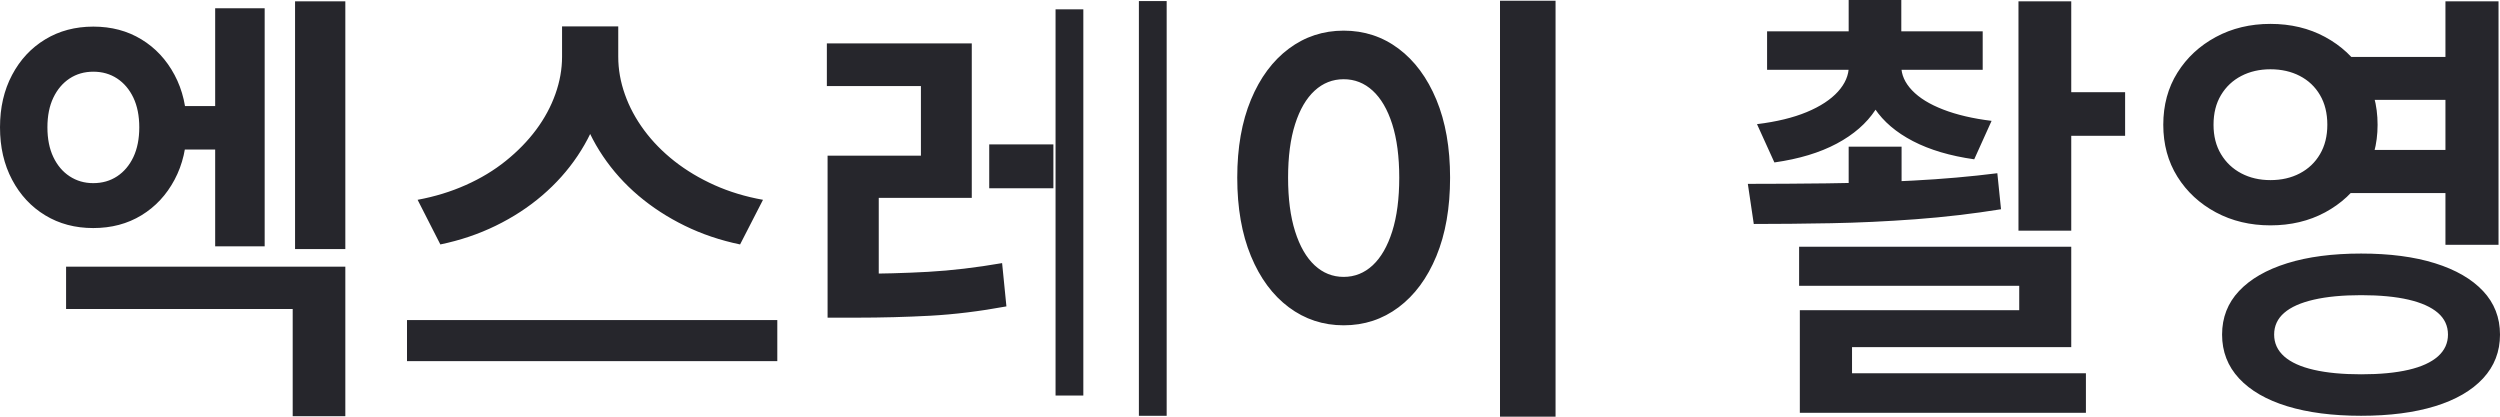
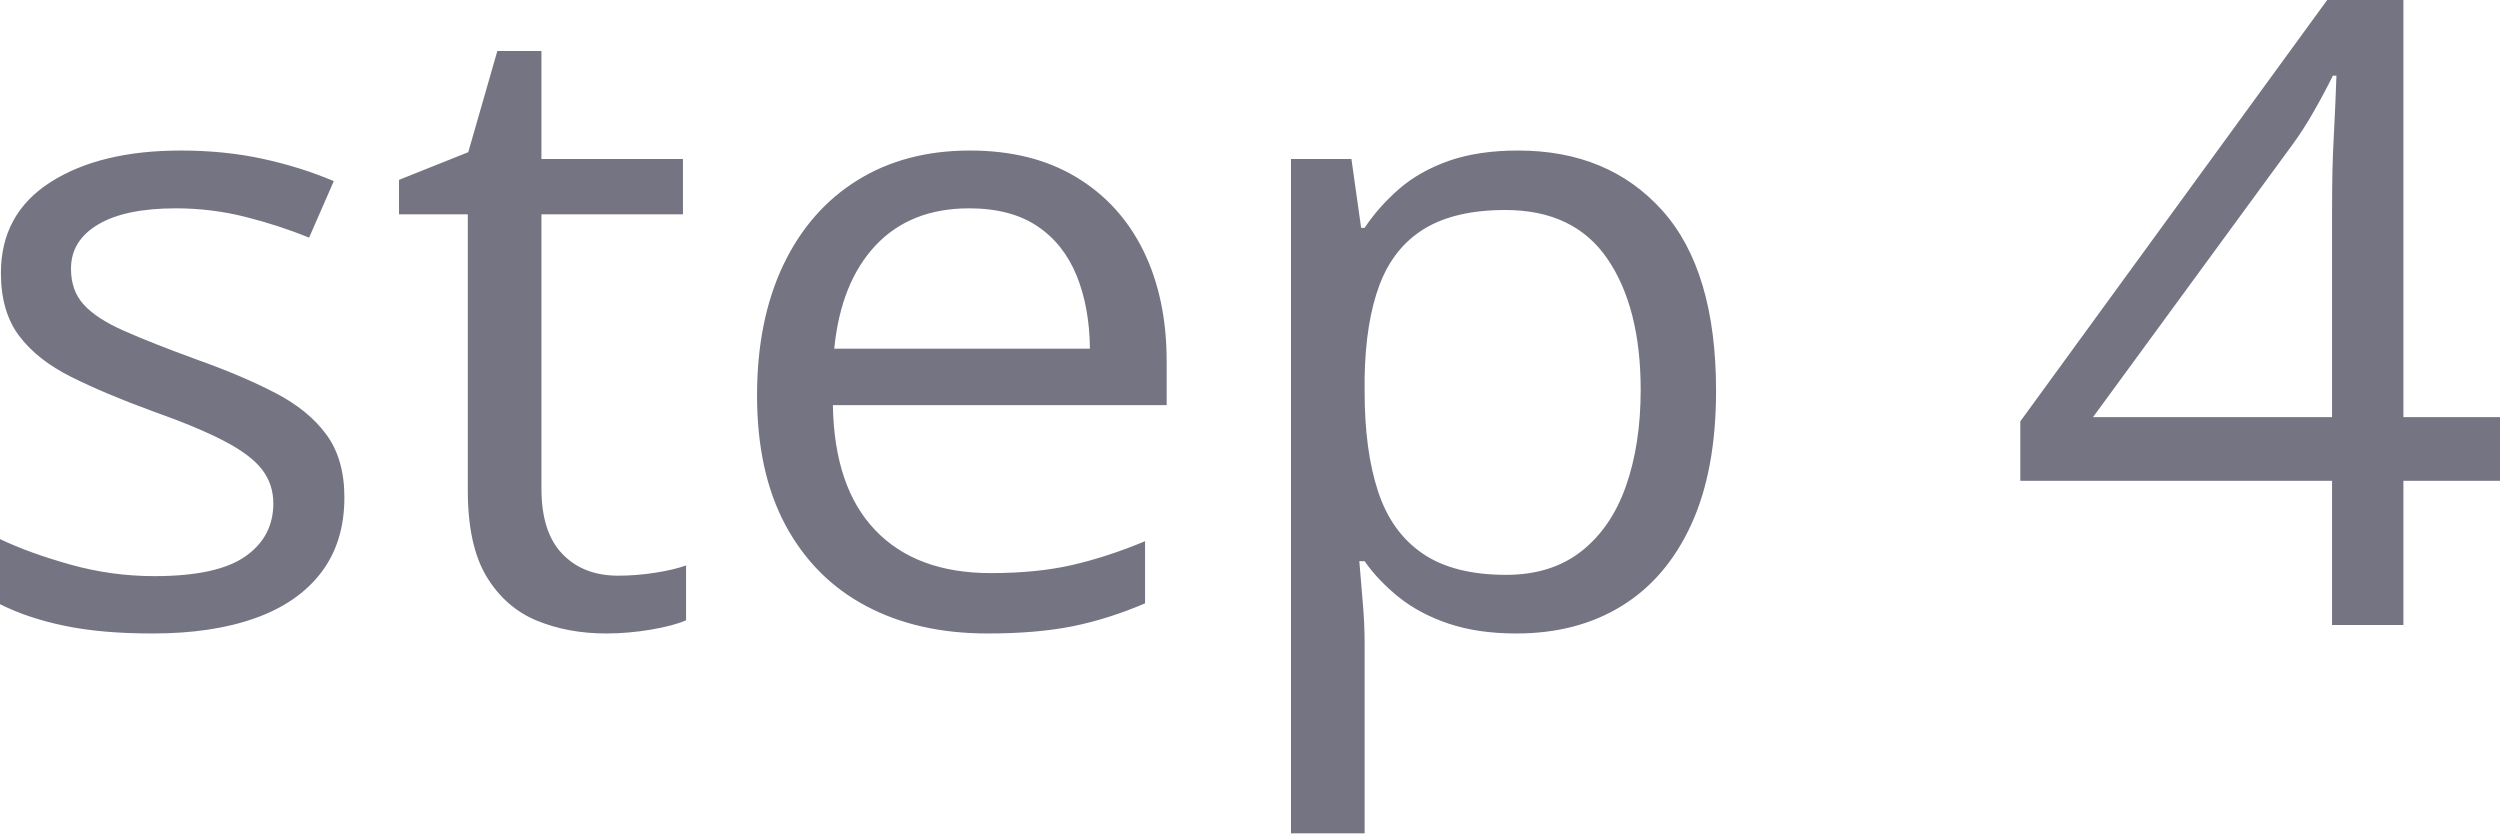
- <svg xmlns="http://www.w3.org/2000/svg" version="1.1" width="90px" height="15px">
-   <g transform="matrix(1 0 0 1 -73 -356 )">
-     <path d="M 6.171 5.382  L 6.171 3.818  L 8.452 3.818  L 8.452 5.382  L 6.171 5.382  Z M 10.622 8.966  L 10.622 0.049  L 12.432 0.049  L 12.432 8.966  L 10.622 8.966  Z M 7.746 8.869  L 7.746 0.297  L 9.528 0.297  L 9.528 8.869  L 7.746 8.869  Z M 2.379 11.124  L 2.379 9.599  L 12.432 9.599  L 12.432 14.984  L 10.537 14.984  L 10.537 11.124  L 2.379 11.124  Z M 1.627 1.418  C 2.132 1.111  2.71 0.958  3.361 0.958  C 4.012 0.958  4.589 1.111  5.092 1.418  C 5.595 1.724  5.993 2.151  6.284 2.698  C 6.576 3.244  6.722 3.873  6.722 4.584  C 6.722 5.295  6.576 5.924  6.284 6.47  C 5.993 7.017  5.595 7.444  5.093 7.75  C 4.59 8.057  4.011 8.21  3.356 8.21  C 2.706 8.21  2.129 8.057  1.625 7.75  C 1.121 7.444  0.724 7.017  0.435 6.47  C 0.145 5.924  0 5.295  0 4.584  C 0 3.873  0.145 3.244  0.435 2.698  C 0.724 2.151  1.122 1.724  1.627 1.418  Z M 4.217 2.826  C 3.969 2.663  3.683 2.581  3.361 2.581  C 3.038 2.581  2.753 2.663  2.505 2.826  C 2.257 2.99  2.062 3.22  1.92 3.517  C 1.778 3.814  1.707 4.17  1.707 4.584  C 1.707 4.998  1.778 5.355  1.92 5.654  C 2.062 5.952  2.257 6.184  2.507 6.347  C 2.757 6.511  3.04 6.593  3.356 6.593  C 3.682 6.593  3.969 6.511  4.217 6.347  C 4.465 6.184  4.66 5.952  4.802 5.654  C 4.943 5.355  5.014 4.998  5.014 4.584  C 5.014 4.17  4.943 3.814  4.802 3.517  C 4.66 3.22  4.465 2.99  4.217 2.826  Z M 20.234 2.043  C 20.234 2.043  20.234 0.951  20.234 0.951  L 21.888 0.951  C 21.888 0.951  21.888 2.043  21.888 2.043  C 21.888 2.693  21.794 3.318  21.606 3.919  C 21.418 4.52  21.147 5.084  20.793 5.611  C 20.44 6.138  20.015 6.613  19.519 7.037  C 19.023 7.462  18.466 7.825  17.848 8.126  C 17.231 8.428  16.566 8.652  15.853 8.8  C 15.853 8.8  15.034 7.193  15.034 7.193  C 15.654 7.078  16.232 6.901  16.767 6.662  C 17.303 6.424  17.784 6.134  18.21 5.791  C 18.637 5.448  19.001 5.074  19.303 4.668  C 19.604 4.263  19.835 3.835  19.994 3.386  C 20.154 2.938  20.234 2.49  20.234 2.043  Z M 20.609 2.043  C 20.609 2.043  20.609 0.951  20.609 0.951  L 22.257 0.951  C 22.257 0.951  22.257 2.043  22.257 2.043  C 22.257 2.497  22.337 2.95  22.497 3.4  C 22.656 3.851  22.887 4.28  23.189 4.688  C 23.49 5.095  23.854 5.466  24.28 5.802  C 24.707 6.137  25.188 6.425  25.723 6.665  C 26.259 6.905  26.84 7.081  27.468 7.193  C 27.468 7.193  26.643 8.8  26.643 8.8  C 25.931 8.652  25.267 8.428  24.651 8.126  C 24.035 7.825  23.479 7.463  22.983 7.043  C 22.487 6.622  22.061 6.148  21.706 5.621  C 21.35 5.094  21.079 4.53  20.891 3.927  C 20.703 3.324  20.609 2.696  20.609 2.043  Z M 14.652 13  L 14.652 11.523  L 27.983 11.523  L 27.983 13  L 14.652 13  Z M 29.793 11.436  L 29.793 9.856  C 29.793 9.856  30.818 9.856  30.818 9.856  C 31.711 9.856  32.576 9.832  33.413 9.786  C 34.25 9.739  35.138 9.634  36.076 9.472  C 36.076 9.472  36.231 11.03  36.231 11.03  C 35.268 11.207  34.356 11.319  33.493 11.366  C 32.631 11.412  31.739 11.436  30.818 11.436  C 30.818 11.436  29.793 11.436  29.793 11.436  Z M 29.767 3.099  L 29.767 1.562  L 34.984 1.562  L 34.984 7.124  L 31.635 7.124  L 31.635 10.469  L 29.793 10.469  L 29.793 5.604  L 33.153 5.604  L 33.153 3.099  L 29.767 3.099  Z M 41 14.968  L 41 0.038  L 42 0.038  L 42 14.968  L 41 14.968  Z M 35.612 6.778  L 35.612 5.198  L 37.922 5.198  L 37.922 6.778  L 35.612 6.778  Z M 38 14.238  L 38 0.335  L 39 0.335  L 39 14.238  L 38 14.238  Z M 54 15  L 54 0.027  L 56 0.027  L 56 15  L 54 15  Z M 46.398 1.752  C 46.978 1.319  47.636 1.103  48.372 1.103  C 49.112 1.103  49.771 1.319  50.349 1.752  C 50.927 2.185  51.381 2.798  51.71 3.59  C 52.039 4.382  52.203 5.317  52.203 6.396  C 52.203 7.482  52.039 8.423  51.71 9.219  C 51.381 10.015  50.927 10.629  50.349 11.062  C 49.771 11.495  49.112 11.711  48.372 11.711  C 47.636 11.711  46.978 11.495  46.398 11.062  C 45.818 10.629  45.363 10.015  45.034 9.219  C 44.705 8.423  44.541 7.482  44.541 6.396  C 44.541 5.317  44.705 4.382  45.034 3.59  C 45.363 2.798  45.818 2.185  46.398 1.752  Z M 49.418 3.265  C 49.118 2.989  48.769 2.852  48.372 2.852  C 47.975 2.852  47.626 2.989  47.326 3.265  C 47.027 3.54  46.792 3.941  46.624 4.469  C 46.455 4.997  46.371 5.639  46.371 6.396  C 46.371 7.153  46.455 7.798  46.624 8.331  C 46.792 8.864  47.027 9.271  47.326 9.55  C 47.626 9.829  47.975 9.968  48.372 9.968  C 48.769 9.968  49.118 9.829  49.418 9.55  C 49.717 9.271  49.951 8.864  50.12 8.331  C 50.288 7.798  50.373 7.153  50.373 6.396  C 50.373 5.639  50.288 4.997  50.12 4.469  C 49.951 3.941  49.717 3.54  49.418 3.265  Z M 66.557 2.382  C 66.557 2.382  66.557 2.187  66.557 2.187  L 67.986 2.187  C 67.986 2.187  67.986 2.382  67.986 2.382  C 67.986 2.955  67.828 3.482  67.512 3.961  C 67.195 4.441  66.733 4.844  66.123 5.17  C 65.513 5.496  64.765 5.722  63.878 5.848  C 63.878 5.848  63.252 4.469  63.252 4.469  C 63.957 4.383  64.553 4.238  65.042 4.035  C 65.53 3.832  65.905 3.586  66.166 3.299  C 66.426 3.011  66.557 2.705  66.557 2.382  Z M 67.023 2.382  C 67.023 2.382  67.023 2.187  67.023 2.187  L 68.447 2.187  C 68.447 2.187  68.447 2.382  68.447 2.382  C 68.447 2.691  68.576 2.981  68.835 3.253  C 69.094 3.525  69.467 3.755  69.954 3.943  C 70.44 4.132  71.022 4.268  71.697 4.351  C 71.697 4.351  71.072 5.735  71.072 5.735  C 70.207 5.613  69.472 5.395  68.867 5.081  C 68.263 4.767  67.804 4.377  67.492 3.91  C 67.179 3.443  67.023 2.933  67.023 2.382  Z M 63.615 2.513  L 63.615 1.129  L 71.377 1.129  L 71.377 2.513  L 63.615 2.513  Z M 66.552 7.299  L 66.552 5.281  L 68.457 5.281  L 68.457 7.299  L 66.552 7.299  Z M 66.552 1.862  L 66.552 0  L 68.447 0  L 68.447 1.862  L 66.552 1.862  Z M 64.768 10.288  L 64.768 8.882  L 74.565 8.882  L 74.565 12.496  L 66.673 12.496  L 66.673 14.067  L 64.794 14.067  L 64.794 11.166  L 72.692 11.166  L 72.692 10.288  L 64.768 10.288  Z M 64.794 14.86  L 64.794 13.438  L 75.093 13.438  L 75.093 14.86  L 64.794 14.86  Z M 72.665 8.304  L 72.665 0.049  L 74.565 0.049  L 74.565 8.304  L 72.665 8.304  Z M 73.875 4.888  L 73.875 3.319  L 76.504 3.319  L 76.504 4.888  L 73.875 4.888  Z M 65.907 8.036  C 64.913 8.054  63.99 8.063  63.136 8.063  C 63.136 8.063  62.922 6.619  62.922 6.619  C 63.797 6.619  64.745 6.613  65.765 6.601  C 66.786 6.588  67.822 6.555  68.874 6.501  C 69.927 6.446  70.937 6.358  71.904 6.236  C 71.904 6.236  72.037 7.533  72.037 7.533  C 71.031 7.695  70.006 7.815  68.963 7.893  C 67.919 7.97  66.901 8.018  65.907 8.036  Z M 84.251 3.596  L 84.251 2.049  L 88.641 2.049  L 88.641 3.596  L 84.251 3.596  Z M 84.251 6.95  L 84.251 5.398  L 88.641 5.398  L 88.641 6.95  L 84.251 6.95  Z M 79.772 1.331  C 80.355 1.017  81.01 0.86  81.735 0.86  C 82.468 0.86  83.124 1.017  83.704 1.331  C 84.284 1.645  84.744 2.073  85.084 2.616  C 85.423 3.159  85.593 3.784  85.593 4.492  C 85.593 5.195  85.423 5.818  85.084 6.362  C 84.744 6.905  84.284 7.332  83.704 7.645  C 83.124 7.957  82.468 8.113  81.735 8.113  C 81.01 8.113  80.355 7.957  79.772 7.645  C 79.189 7.332  78.727 6.905  78.387 6.362  C 78.047 5.818  77.878 5.195  77.878 4.492  C 77.878 3.784  78.047 3.159  78.387 2.616  C 78.727 2.073  79.189 1.645  79.772 1.331  Z M 82.794 2.734  C 82.486 2.574  82.133 2.494  81.735 2.494  C 81.345 2.494  80.996 2.574  80.687 2.734  C 80.379 2.894  80.135 3.123  79.956 3.422  C 79.776 3.721  79.687 4.077  79.687 4.492  C 79.687 4.899  79.776 5.251  79.956 5.55  C 80.135 5.849  80.379 6.079  80.687 6.241  C 80.996 6.403  81.345 6.484  81.735 6.484  C 82.133 6.484  82.486 6.403  82.794 6.241  C 83.103 6.079  83.345 5.849  83.52 5.55  C 83.696 5.251  83.784 4.899  83.784 4.492  C 83.784 4.077  83.696 3.721  83.52 3.422  C 83.345 3.123  83.103 2.894  82.794 2.734  Z M 88.036 8.814  L 88.036 0.049  L 89.947 0.049  L 89.947 8.814  L 88.036 8.814  Z M 82.338 9.477  C 83.085 9.244  83.972 9.128  85 9.128  C 86.028 9.128  86.915 9.244  87.66 9.477  C 88.406 9.71  88.982 10.043  89.389 10.476  C 89.796 10.909  90 11.432  90 12.045  C 90 12.659  89.796 13.184  89.389 13.623  C 88.982 14.061  88.406 14.395  87.66 14.624  C 86.915 14.853  86.028 14.968  85 14.968  C 83.972 14.968  83.085 14.853  82.338 14.624  C 81.591 14.395  81.014 14.061  80.606 13.623  C 80.199 13.184  79.995 12.659  79.995 12.045  C 79.995 11.432  80.199 10.909  80.606 10.476  C 81.014 10.043  81.591 9.71  82.338 9.477  Z M 86.708 10.788  C 86.244 10.68  85.675 10.626  85 10.626  C 84.332 10.626  83.764 10.68  83.296 10.788  C 82.827 10.896  82.472 11.054  82.231 11.263  C 81.99 11.471  81.869 11.732  81.869 12.045  C 81.869 12.355  81.99 12.616  82.231 12.831  C 82.472 13.044  82.827 13.206  83.296 13.313  C 83.764 13.421  84.332 13.475  85 13.475  C 85.675 13.475  86.244 13.421  86.708 13.313  C 87.171 13.206  87.523 13.044  87.765 12.831  C 88.006 12.616  88.127 12.355  88.127 12.045  C 88.127 11.732  88.006 11.471  87.765 11.263  C 87.523 11.054  87.171 10.896  86.708 10.788  Z " fill-rule="nonzero" fill="#26262c" stroke="none" transform="matrix(1 0 0 1 73 356 )" />
+ <svg xmlns="http://www.w3.org/2000/svg" version="1.1" width="33px" height="11px">
+   <g transform="matrix(1 0 0 1 -73 -526 )">
+     <path d="M 4.31 5.739  C 4.467 5.954  4.546 6.23  4.546 6.566  C 4.546 6.959  4.444 7.289  4.24 7.557  C 4.036 7.824  3.745 8.026  3.367 8.16  C 2.989 8.295  2.538 8.362  2.014 8.362  C 1.568 8.362  1.181 8.329  0.856 8.261  C 0.53 8.194  0.244 8.098  0 7.975  C 0 7.975  0 7.116  0 7.116  C 0.26 7.24  0.57 7.352  0.931 7.453  C 1.292 7.554  1.661 7.605  2.037 7.605  C 2.588 7.605  2.988 7.519  3.236 7.346  C 3.484 7.174  3.608 6.94  3.608 6.645  C 3.608 6.477  3.559 6.328  3.46 6.199  C 3.361 6.07  3.195 5.944  2.962 5.823  C 2.73 5.701  2.408 5.567  1.996 5.421  C 1.589 5.272  1.237 5.123  0.94 4.975  C 0.643 4.827  0.414 4.647  0.253 4.434  C 0.092 4.22  0.012 3.944  0.012 3.603  C 0.012 3.083  0.23 2.684  0.666 2.405  C 1.103 2.126  1.676 1.987  2.386 1.987  C 2.77 1.987  3.13 2.023  3.466 2.096  C 3.802 2.169  4.115 2.267  4.406 2.391  C 4.406 2.391  4.08 3.137  4.08 3.137  C 3.816 3.029  3.535 2.937  3.236 2.862  C 2.937 2.787  2.633 2.75  2.322 2.75  C 1.876 2.75  1.534 2.821  1.295 2.963  C 1.056 3.105  0.937 3.3  0.937 3.547  C 0.937 3.738  0.992 3.895  1.103 4.018  C 1.213 4.142  1.391 4.258  1.635 4.366  C 1.88 4.475  2.202 4.602  2.602 4.748  C 3.001 4.89  3.347 5.037  3.638 5.189  C 3.929 5.34  4.153 5.523  4.31 5.739  Z M 7.424 7.313  C 7.608 7.504  7.853 7.599  8.16 7.599  C 8.319 7.599  8.482 7.586  8.649 7.56  C 8.816 7.534  8.951 7.502  9.056 7.464  C 9.056 7.464  9.056 8.188  9.056 8.188  C 8.944 8.237  8.787 8.278  8.588 8.312  C 8.388 8.345  8.193 8.362  8.003 8.362  C 7.665 8.362  7.359 8.305  7.083 8.191  C 6.808 8.077  6.587 7.883  6.422 7.61  C 6.258 7.337  6.175 6.959  6.175 6.477  C 6.175 6.477  6.175 2.829  6.175 2.829  L 5.267 2.829  L 5.267 2.374  L 6.181 2.009  L 6.565 0.673  L 7.147 0.673  L 7.147 2.099  L 9.015 2.099  L 9.015 2.829  L 7.147 2.829  C 7.147 2.829  7.147 6.448  7.147 6.448  C 7.147 6.834  7.239 7.122  7.424 7.313  Z M 11.317 2.38  C 11.738 2.118  12.234 1.987  12.804 1.987  C 13.348 1.987  13.813 2.103  14.201 2.335  C 14.589 2.567  14.886 2.891  15.092 3.308  C 15.297 3.726  15.4 4.213  15.4 4.77  C 15.4 4.77  15.4 5.348  15.4 5.348  C 15.4 5.348  10.994 5.348  10.994 5.348  C 11.006 6.071  11.192 6.621  11.553 6.998  C 11.914 7.376  12.422 7.565  13.078 7.565  C 13.481 7.565  13.838 7.53  14.149 7.459  C 14.459 7.388  14.781 7.283  15.115 7.144  C 15.115 7.144  15.115 7.964  15.115 7.964  C 14.793 8.102  14.474 8.203  14.157 8.267  C 13.841 8.33  13.468 8.362  13.037 8.362  C 12.424 8.362  11.889 8.242  11.434 8  C 10.978 7.759  10.624 7.404  10.371 6.937  C 10.119 6.469  9.993 5.897  9.993 5.219  C 9.993 4.557  10.109 3.984  10.339 3.499  C 10.57 3.015  10.896 2.641  11.317 2.38  Z M 13.689 2.983  C 13.456 2.828  13.157 2.75  12.793 2.75  C 12.277 2.75  11.865 2.913  11.559 3.238  C 11.252 3.564  11.07 4.018  11.012 4.602  C 11.012 4.602  14.387 4.602  14.387 4.602  C 14.383 4.235  14.324 3.913  14.21 3.634  C 14.095 3.355  13.922 3.138  13.689 2.983  Z M 19.122 2.124  C 19.38 2.033  19.686 1.987  20.039 1.987  C 20.834 1.987  21.468 2.251  21.942 2.778  C 22.415 3.306  22.652 4.099  22.652 5.158  C 22.652 5.857  22.543 6.445  22.326 6.92  C 22.109 7.395  21.803 7.754  21.409 7.997  C 21.015 8.241  20.551 8.362  20.015 8.362  C 19.678 8.362  19.381 8.319  19.125 8.233  C 18.869 8.147  18.65 8.031  18.467 7.885  C 18.285 7.739  18.133 7.58  18.013 7.408  C 18.013 7.408  17.943 7.408  17.943 7.408  C 17.955 7.554  17.97 7.73  17.987 7.936  C 18.005 8.141  18.013 8.321  18.013 8.474  C 18.013 8.474  18.013 11  18.013 11  L 17.041 11  L 17.041 2.099  L 17.839 2.099  L 17.967 3.008  C 17.967 3.008  18.013 3.008  18.013 3.008  C 18.137 2.821  18.289 2.65  18.467 2.495  C 18.646 2.339  18.864 2.216  19.122 2.124  Z M 21.217 3.415  C 20.924 2.987  20.475 2.772  19.87 2.772  C 19.428 2.772  19.072 2.855  18.802 3.019  C 18.532 3.184  18.335 3.43  18.211 3.757  C 18.087 4.085  18.021 4.495  18.013 4.989  C 18.013 4.989  18.013 5.169  18.013 5.169  C 18.013 5.689  18.072 6.129  18.191 6.488  C 18.309 6.847  18.505 7.12  18.779 7.307  C 19.052 7.494  19.42 7.588  19.881 7.588  C 20.277 7.588  20.607 7.485  20.871 7.279  C 21.135 7.073  21.332 6.786  21.462 6.418  C 21.592 6.049  21.657 5.625  21.657 5.146  C 21.657 4.421  21.51 3.843  21.217 3.415  Z M 33 5.506  L 33 6.347  L 31.725 6.347  L 31.725 8.25  L 30.783 8.25  L 30.783 6.347  L 26.668 6.347  L 26.668 5.562  L 30.719 0  L 31.725 0  L 31.725 5.506  L 33 5.506  Z M 27.628 5.506  L 30.783 5.506  C 30.783 5.506  30.783 2.823  30.783 2.823  C 30.783 2.617  30.785 2.431  30.788 2.265  C 30.792 2.098  30.798 1.943  30.806 1.799  C 30.814 1.655  30.82 1.517  30.826 1.386  C 30.832 1.255  30.837 1.126  30.841 0.999  C 30.841 0.999  30.794 0.999  30.794 0.999  C 30.72 1.149  30.636 1.307  30.541 1.473  C 30.446 1.64  30.35 1.788  30.253 1.919  C 30.253 1.919  27.628 5.506  27.628 5.506  Z " fill-rule="nonzero" fill="#747483" stroke="none" transform="matrix(1 0 0 1 73 526 )" />
  </g>
</svg>
